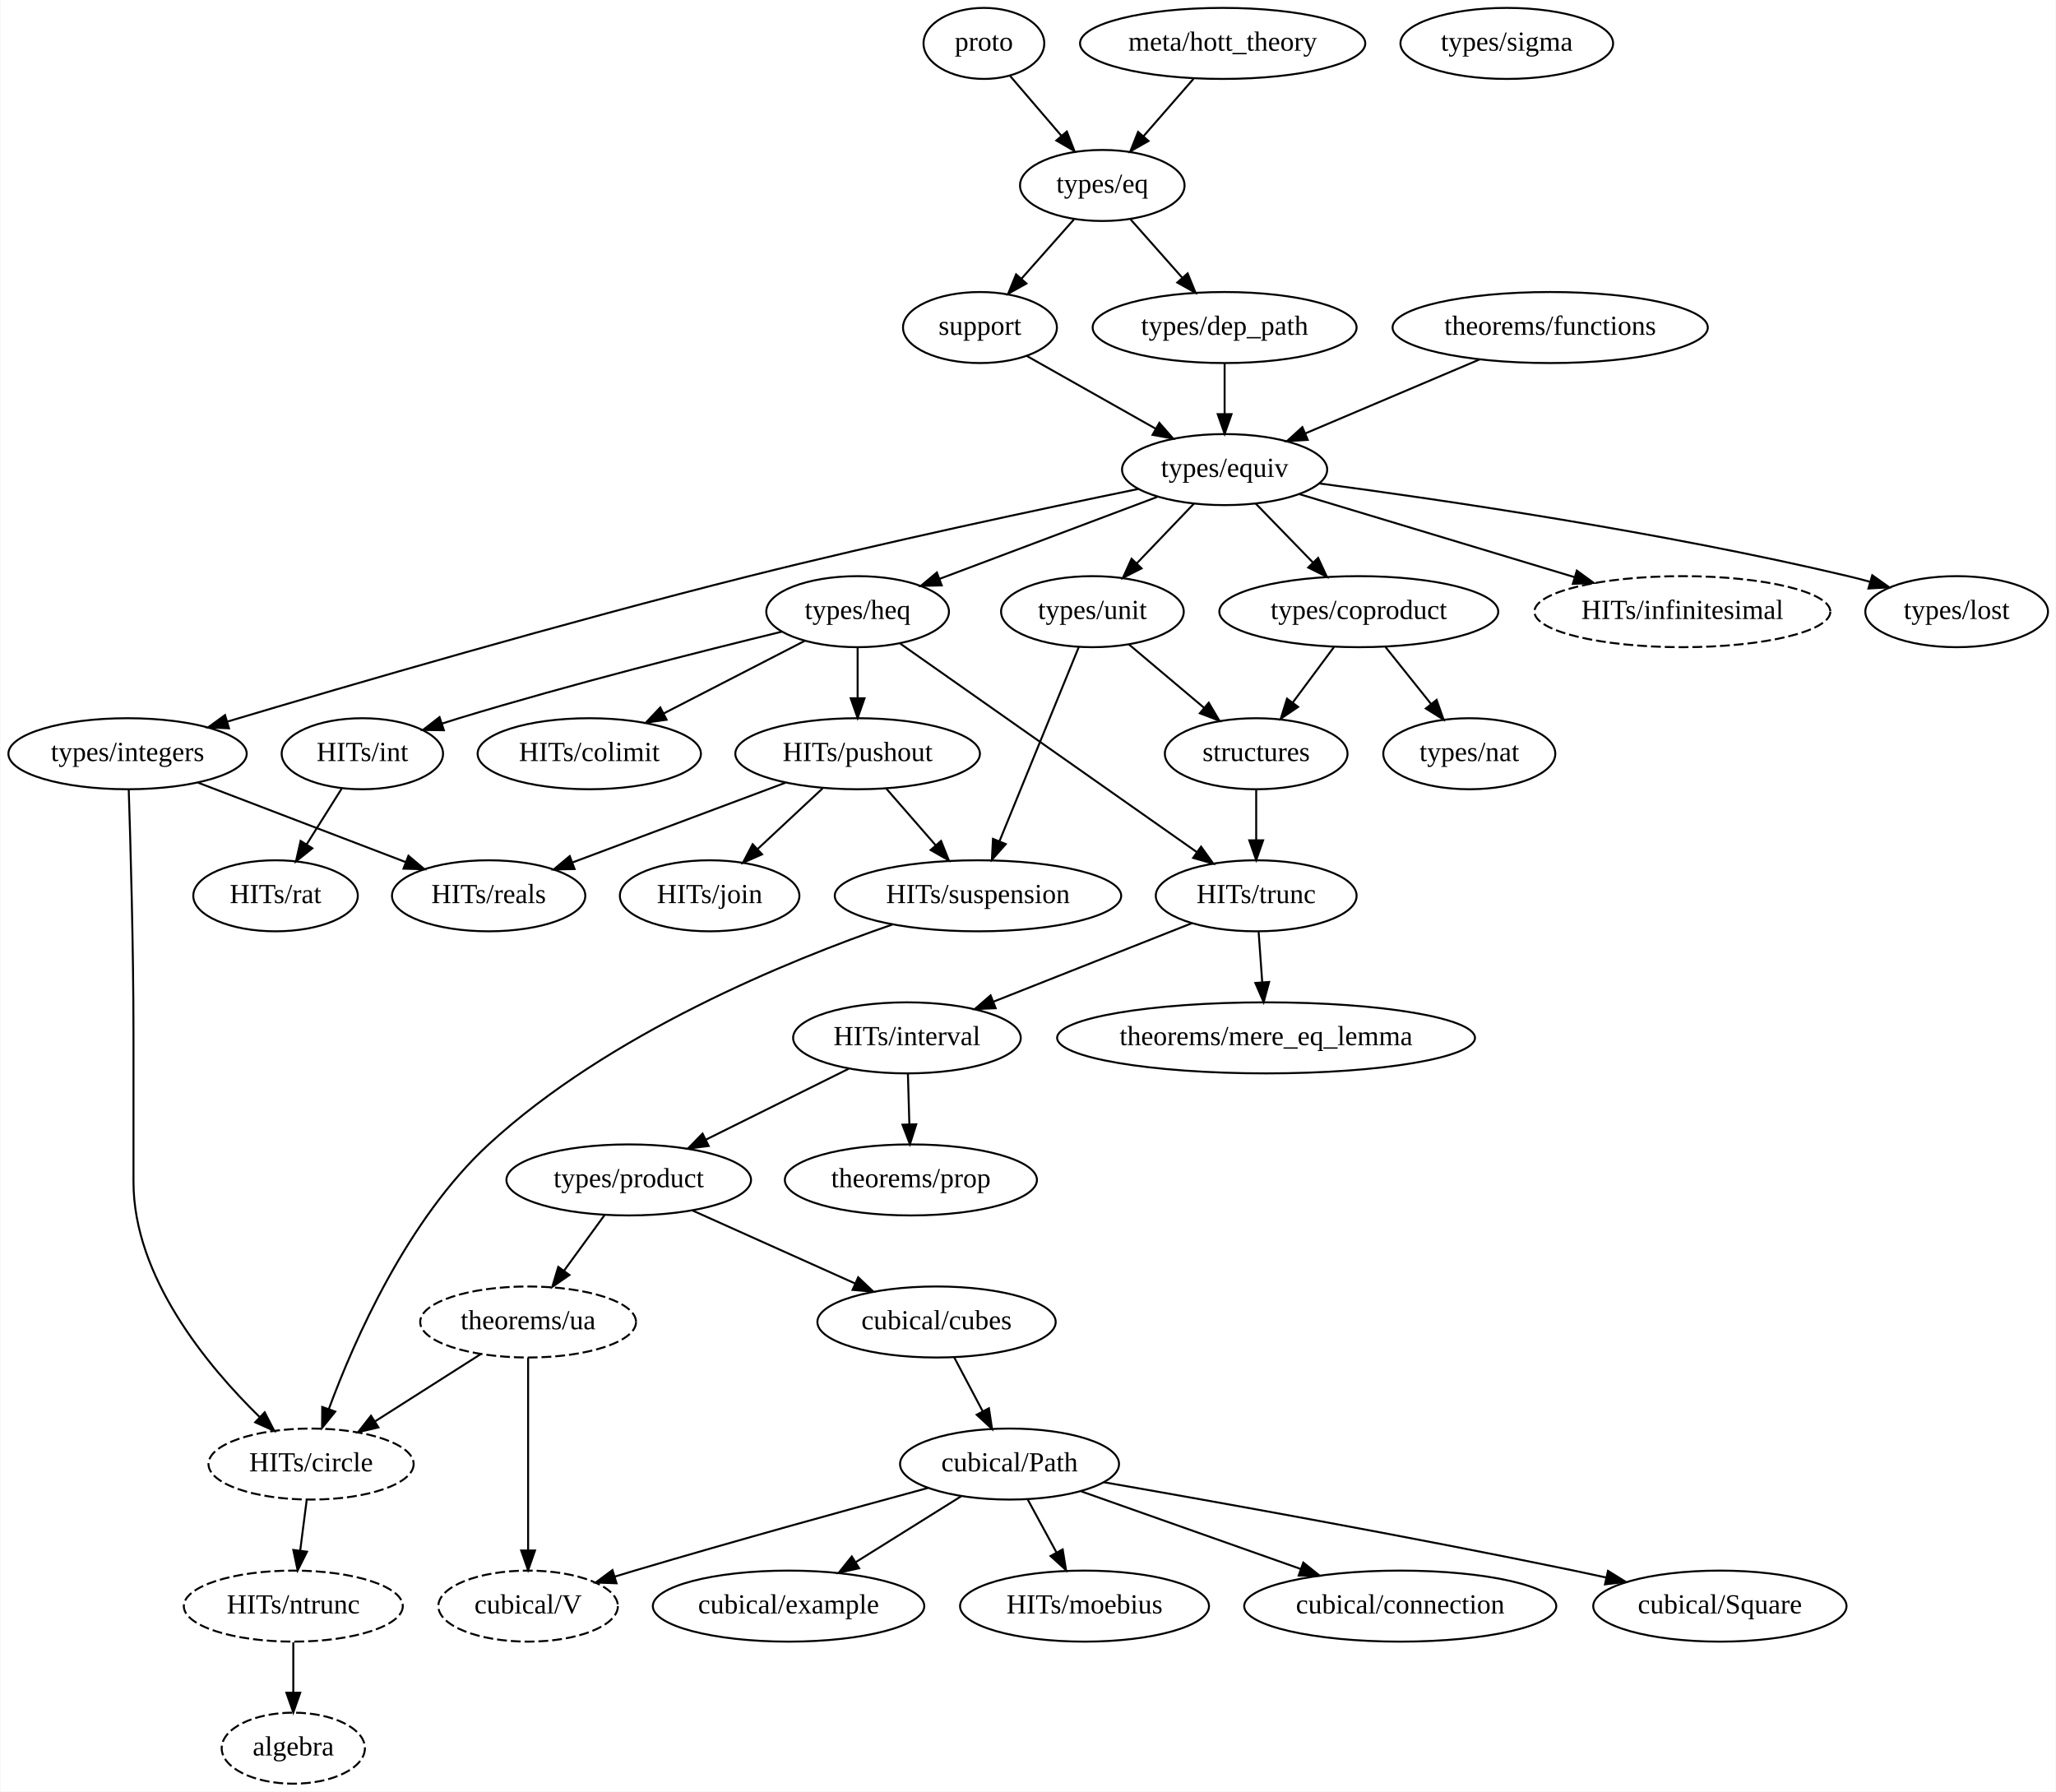
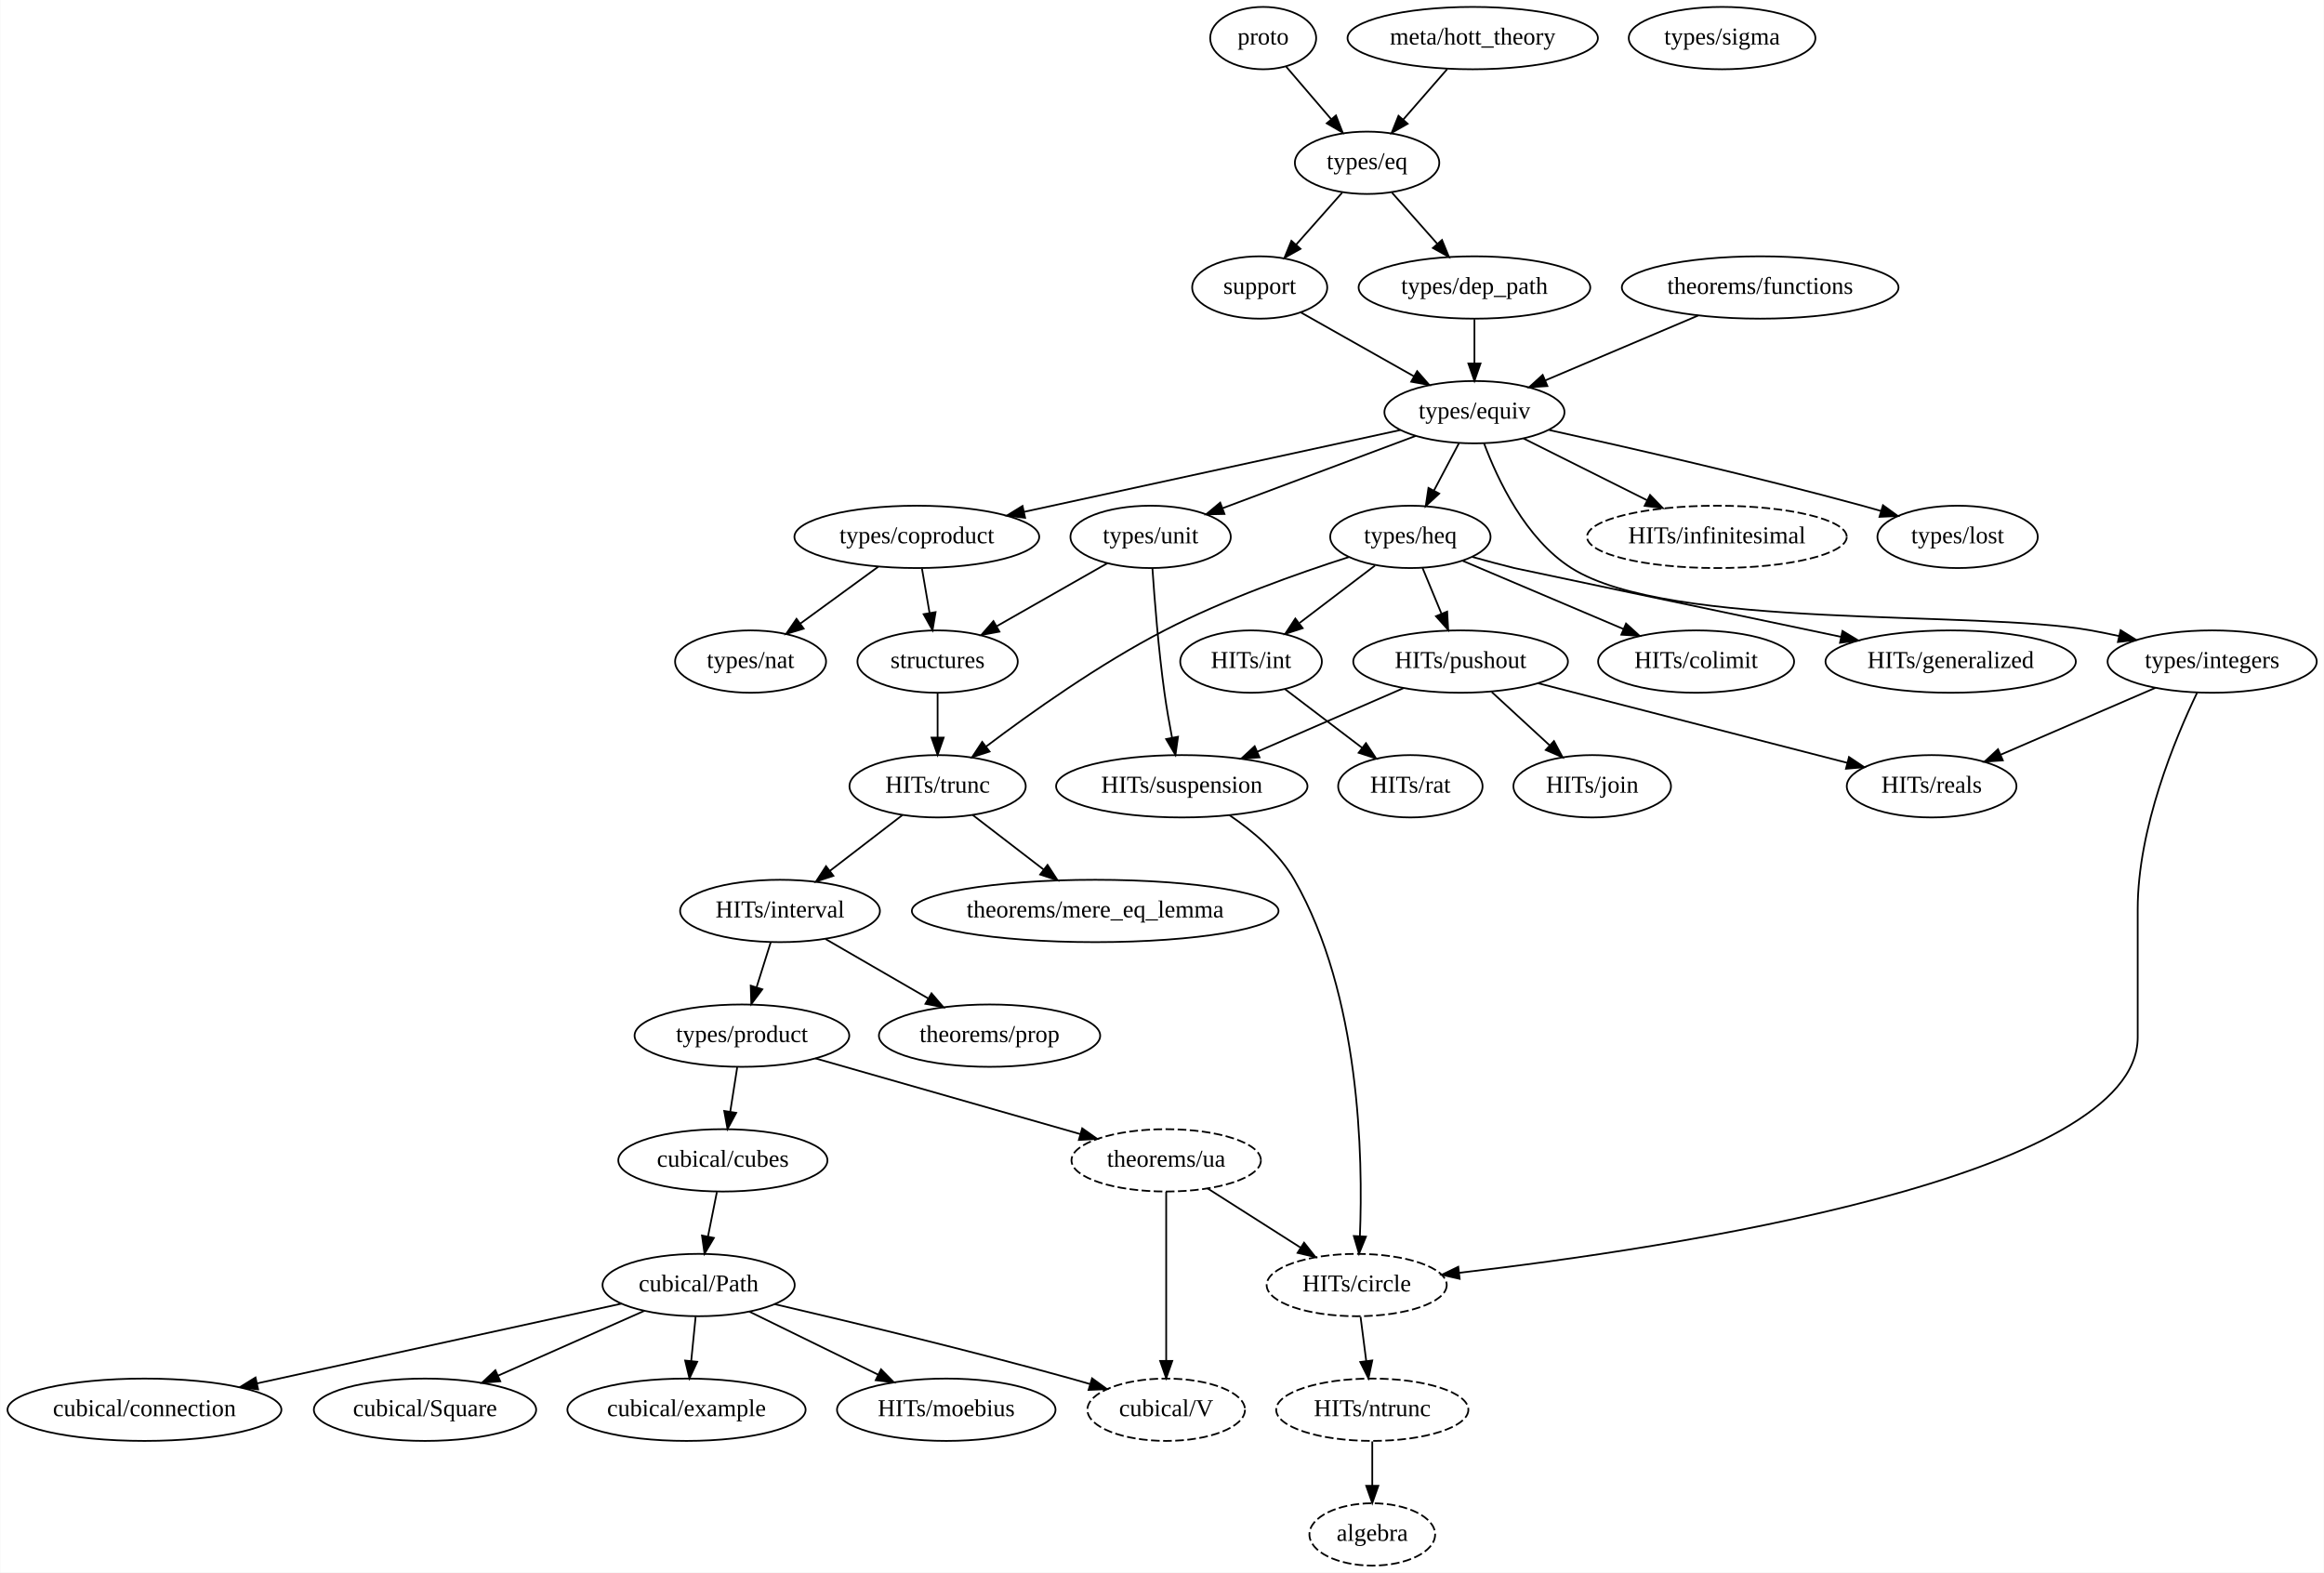
- <svg xmlns="http://www.w3.org/2000/svg" width="1042pt" height="908pt" viewBox="0.00 0.00 1041.59 908.00">
+ <svg xmlns="http://www.w3.org/2000/svg" width="1342pt" height="908pt" viewBox="0.00 0.00 1341.74 908.00">
  <g id="graph0" class="graph" transform="scale(1 1) rotate(0) translate(4 904)">
-     <polygon fill="white" stroke="none" points="-4,4 -4,-904 1037.59,-904 1037.59,4 -4,4" />
+     <polygon fill="white" stroke="none" points="-4,4 -4,-904 1337.74,-904 1337.74,4 -4,4" />
    <g id="node1" class="node">
-       <ellipse fill="none" stroke="black" cx="494.445" cy="-882" rx="30.595" ry="18" />
-       <text text-anchor="middle" x="494.445" y="-878.3" font-family="Times New Roman,serif" font-size="14.00">proto</text>
+       <ellipse fill="none" stroke="black" cx="725.293" cy="-882" rx="30.595" ry="18" />
+       <text text-anchor="middle" x="725.293" y="-878.3" font-family="Times New Roman,serif" font-size="14.00">proto</text>
    </g>
    <g id="node2" class="node">
-       <ellipse fill="none" stroke="black" cx="554.445" cy="-810" rx="41.693" ry="18" />
-       <text text-anchor="middle" x="554.445" y="-806.3" font-family="Times New Roman,serif" font-size="14.00">types/eq</text>
+       <ellipse fill="none" stroke="black" cx="785.293" cy="-810" rx="41.693" ry="18" />
+       <text text-anchor="middle" x="785.293" y="-806.3" font-family="Times New Roman,serif" font-size="14.00">types/eq</text>
    </g>
    <g id="edge1" class="edge">
-       <path fill="none" stroke="black" d="M507.761,-865.465C515.388,-856.566 525.126,-845.205 533.732,-835.164" />
-       <polygon fill="black" stroke="black" points="536.479,-837.338 540.33,-827.467 531.165,-832.782 536.479,-837.338" />
+       <path fill="none" stroke="black" d="M738.609,-865.465C746.237,-856.566 755.974,-845.205 764.581,-835.164" />
+       <polygon fill="black" stroke="black" points="767.328,-837.338 771.178,-827.467 762.013,-832.782 767.328,-837.338" />
+     </g>
+     <g id="node16" class="node">
+       <ellipse fill="none" stroke="black" cx="847.293" cy="-738" rx="66.888" ry="18" />
+       <text text-anchor="middle" x="847.293" y="-734.3" font-family="Times New Roman,serif" font-size="14.00">types/dep_path</text>
+     </g>
+     <g id="edge11" class="edge">
+       <path fill="none" stroke="black" d="M799.673,-792.765C807.463,-783.969 817.242,-772.928 825.908,-763.144" />
+       <polygon fill="black" stroke="black" points="828.55,-765.44 832.561,-755.633 823.31,-760.799 828.55,-765.44" />
+     </g>
+     <g id="node24" class="node">
+       <ellipse fill="none" stroke="black" cx="723.293" cy="-738" rx="38.993" ry="18" />
+       <text text-anchor="middle" x="723.293" y="-734.3" font-family="Times New Roman,serif" font-size="14.00">support</text>
+     </g>
+     <g id="edge38" class="edge">
+       <path fill="none" stroke="black" d="M770.913,-792.765C763.01,-783.841 753.06,-772.608 744.302,-762.719" />
+       <polygon fill="black" stroke="black" points="746.845,-760.313 737.595,-755.147 741.605,-764.954 746.845,-760.313" />
+     </g>
+     <g id="node3" class="node">
+       <ellipse fill="none" stroke="black" cx="846.293" cy="-882" rx="72.287" ry="18" />
+       <text text-anchor="middle" x="846.293" y="-878.3" font-family="Times New Roman,serif" font-size="14.00">meta/hott_theory</text>
+     </g>
+     <g id="edge2" class="edge">
+       <path fill="none" stroke="black" d="M831.527,-864.055C823.924,-855.33 814.524,-844.544 806.191,-834.981" />
+       <polygon fill="black" stroke="black" points="808.712,-832.547 799.503,-827.307 803.434,-837.146 808.712,-832.547" />
+     </g>
+     <g id="node4" class="node">
+       <ellipse fill="none" stroke="black" stroke-dasharray="5,2" cx="788.293" cy="-18" rx="36.294" ry="18" />
+       <text text-anchor="middle" x="788.293" y="-14.3" font-family="Times New Roman,serif" font-size="14.00">algebra</text>
+     </g>
+     <g id="node5" class="node">
+       <ellipse fill="none" stroke="black" stroke-dasharray="5,2" cx="788.293" cy="-90" rx="55.491" ry="18" />
+       <text text-anchor="middle" x="788.293" y="-86.3" font-family="Times New Roman,serif" font-size="14.00">HITs/ntrunc</text>
+     </g>
+     <g id="edge3" class="edge">
+       <path fill="none" stroke="black" d="M788.293,-71.697C788.293,-63.983 788.293,-54.712 788.293,-46.112" />
+       <polygon fill="black" stroke="black" points="791.793,-46.104 788.293,-36.104 784.793,-46.104 791.793,-46.104" />
+     </g>
+     <g id="node6" class="node">
+       <ellipse fill="none" stroke="black" stroke-dasharray="5,2" cx="779.293" cy="-162" rx="51.991" ry="18" />
+       <text text-anchor="middle" x="779.293" y="-158.3" font-family="Times New Roman,serif" font-size="14.00">HITs/circle</text>
+     </g>
+     <g id="edge29" class="edge">
+       <path fill="none" stroke="black" d="M781.518,-143.697C782.509,-135.983 783.701,-126.712 784.807,-118.112" />
+       <polygon fill="black" stroke="black" points="788.29,-118.469 786.094,-108.104 781.347,-117.576 788.29,-118.469" />
+     </g>
+     <g id="node7" class="node">
+       <ellipse fill="none" stroke="black" cx="1273.29" cy="-522" rx="60.389" ry="18" />
+       <text text-anchor="middle" x="1273.29" y="-518.3" font-family="Times New Roman,serif" font-size="14.00">types/integers</text>
+     </g>
+     <g id="edge4" class="edge">
+       <path fill="none" stroke="black" d="M1264.59,-504.016C1252.03,-477.874 1230.29,-425.88 1230.29,-379 1230.29,-379 1230.29,-379 1230.29,-305 1230.29,-223.759 960.678,-183.257 838.373,-169.063" />
+       <polygon fill="black" stroke="black" points="838.749,-165.584 828.416,-167.928 837.956,-172.539 838.749,-165.584" />
+     </g>
+     <g id="node35" class="node">
+       <ellipse fill="none" stroke="black" cx="1111.29" cy="-450" rx="48.993" ry="18" />
+       <text text-anchor="middle" x="1111.29" y="-446.3" font-family="Times New Roman,serif" font-size="14.00">HITs/reals</text>
+     </g>
+     <g id="edge35" class="edge">
+       <path fill="none" stroke="black" d="M1240.51,-506.834C1214.71,-495.685 1178.64,-480.1 1151.16,-468.228" />
+       <polygon fill="black" stroke="black" points="1152.4,-464.951 1141.84,-464.197 1149.63,-471.377 1152.4,-464.951" />
+     </g>
+     <g id="node8" class="node">
+       <ellipse fill="none" stroke="black" cx="678.293" cy="-450" rx="72.588" ry="18" />
+       <text text-anchor="middle" x="678.293" y="-446.3" font-family="Times New Roman,serif" font-size="14.00">HITs/suspension</text>
+     </g>
+     <g id="edge5" class="edge">
+       <path fill="none" stroke="black" d="M705.821,-433.309C719.29,-424.175 734.466,-411.416 743.293,-396 781.328,-329.574 783.004,-235.86 781.146,-190.174" />
+       <polygon fill="black" stroke="black" points="784.64,-189.964 780.647,-180.15 777.648,-190.312 784.64,-189.964" />
+     </g>
+     <g id="node9" class="node">
+       <ellipse fill="none" stroke="black" stroke-dasharray="5,2" cx="669.293" cy="-234" rx="54.691" ry="18" />
+       <text text-anchor="middle" x="669.293" y="-230.3" font-family="Times New Roman,serif" font-size="14.00">theorems/ua</text>
+     </g>
+     <g id="edge6" class="edge">
+       <path fill="none" stroke="black" d="M693.161,-217.811C708.873,-207.813 729.639,-194.598 746.844,-183.649" />
+       <polygon fill="black" stroke="black" points="748.914,-186.481 755.471,-178.159 745.155,-180.575 748.914,-186.481" />
+     </g>
+     <g id="node23" class="node">
+       <ellipse fill="none" stroke="black" stroke-dasharray="5,2" cx="669.293" cy="-90" rx="45.492" ry="18" />
+       <text text-anchor="middle" x="669.293" y="-86.3" font-family="Times New Roman,serif" font-size="14.00">cubical/V</text>
+     </g>
+     <g id="edge17" class="edge">
+       <path fill="none" stroke="black" d="M669.293,-215.871C669.293,-191.67 669.293,-147.211 669.293,-118.393" />
+       <polygon fill="black" stroke="black" points="672.793,-118.189 669.293,-108.189 665.793,-118.189 672.793,-118.189" />
+     </g>
+     <g id="node10" class="node">
+       <ellipse fill="none" stroke="black" cx="810.293" cy="-594" rx="46.292" ry="18" />
+       <text text-anchor="middle" x="810.293" y="-590.3" font-family="Times New Roman,serif" font-size="14.00">types/heq</text>
+     </g>
+     <g id="node11" class="node">
+       <ellipse fill="none" stroke="black" cx="975.293" cy="-522" rx="56.59" ry="18" />
+       <text text-anchor="middle" x="975.293" y="-518.3" font-family="Times New Roman,serif" font-size="14.00">HITs/colimit</text>
+     </g>
+     <g id="edge7" class="edge">
+       <path fill="none" stroke="black" d="M840.557,-580.161C866.552,-569.133 904.302,-553.117 933.235,-540.843" />
+       <polygon fill="black" stroke="black" points="934.84,-543.964 942.679,-536.836 932.106,-537.52 934.84,-543.964" />
+     </g>
+     <g id="node12" class="node">
+       <ellipse fill="none" stroke="black" cx="1122.29" cy="-522" rx="72.287" ry="18" />
+       <text text-anchor="middle" x="1122.29" y="-518.3" font-family="Times New Roman,serif" font-size="14.00">HITs/generalized</text>
+     </g>
+     <g id="edge8" class="edge">
+       <path fill="none" stroke="black" d="M846.037,-582.437C853.995,-580.207 862.409,-577.944 870.293,-576 872.618,-575.427 984.842,-551.853 1058.73,-536.341" />
+       <polygon fill="black" stroke="black" points="1059.82,-539.689 1068.88,-534.209 1058.38,-532.838 1059.82,-539.689" />
+     </g>
+     <g id="node26" class="node">
+       <ellipse fill="none" stroke="black" cx="718.293" cy="-522" rx="40.893" ry="18" />
+       <text text-anchor="middle" x="718.293" y="-518.3" font-family="Times New Roman,serif" font-size="14.00">HITs/int</text>
+     </g>
+     <g id="edge24" class="edge">
+       <path fill="none" stroke="black" d="M789.875,-577.465C777.074,-567.725 760.398,-555.036 746.362,-544.357" />
+       <polygon fill="black" stroke="black" points="748.1,-541.281 738.022,-538.011 743.861,-546.852 748.1,-541.281" />
+     </g>
+     <g id="node27" class="node">
+       <ellipse fill="none" stroke="black" cx="537.293" cy="-450" rx="50.892" ry="18" />
+       <text text-anchor="middle" x="537.293" y="-446.3" font-family="Times New Roman,serif" font-size="14.00">HITs/trunc</text>
+     </g>
+     <g id="edge42" class="edge">
+       <path fill="none" stroke="black" d="M774.864,-582.397C745.514,-573.002 703.124,-558.001 668.293,-540 630.766,-520.606 591.101,-492.436 565.379,-473.009" />
+       <polygon fill="black" stroke="black" points="567.288,-470.062 557.214,-466.781 563.043,-475.628 567.288,-470.062" />
+     </g>
+     <g id="node29" class="node">
+       <ellipse fill="none" stroke="black" cx="839.293" cy="-522" rx="61.99" ry="18" />
+       <text text-anchor="middle" x="839.293" y="-518.3" font-family="Times New Roman,serif" font-size="14.00">HITs/pushout</text>
+     </g>
+     <g id="edge32" class="edge">
+       <path fill="none" stroke="black" d="M817.313,-576.055C820.577,-568.176 824.538,-558.617 828.193,-549.794" />
+       <polygon fill="black" stroke="black" points="831.542,-550.853 832.136,-540.275 825.075,-548.174 831.542,-550.853" />
+     </g>
+     <g id="node13" class="node">
+       <ellipse fill="none" stroke="black" stroke-dasharray="5,2" cx="987.293" cy="-594" rx="74.987" ry="18" />
+       <text text-anchor="middle" x="987.293" y="-590.3" font-family="Times New Roman,serif" font-size="14.00">HITs/infinitesimal</text>
+     </g>
+     <g id="node14" class="node">
+       <ellipse fill="none" stroke="black" cx="847.293" cy="-666" rx="51.991" ry="18" />
+       <text text-anchor="middle" x="847.293" y="-662.3" font-family="Times New Roman,serif" font-size="14.00">types/equiv</text>
+     </g>
+     <g id="edge20" class="edge">
+       <path fill="none" stroke="black" d="M852.854,-647.966C860.602,-627.197 876.761,-592.793 903.293,-576 960.028,-540.089 1137.22,-551.944 1203.29,-540 1208.6,-539.041 1214.11,-537.922 1219.59,-536.725" />
+       <polygon fill="black" stroke="black" points="1220.42,-540.126 1229.4,-534.504 1218.87,-533.299 1220.42,-540.126" />
+     </g>
+     <g id="edge19" class="edge">
+       <path fill="none" stroke="black" d="M838.336,-648.055C834.019,-639.887 828.746,-629.912 823.943,-620.824" />
+       <polygon fill="black" stroke="black" points="826.935,-618.994 819.167,-611.789 820.746,-622.266 826.935,-618.994" />
+     </g>
+     <g id="edge9" class="edge">
+       <path fill="none" stroke="black" d="M875.624,-650.834C896.129,-640.582 924.135,-626.579 946.97,-615.161" />
+       <polygon fill="black" stroke="black" points="948.702,-618.209 956.081,-610.606 945.572,-611.948 948.702,-618.209" />
    </g>
    <g id="node15" class="node">
-       <ellipse fill="none" stroke="black" cx="616.445" cy="-738" rx="66.888" ry="18" />
-       <text text-anchor="middle" x="616.445" y="-734.3" font-family="Times New Roman,serif" font-size="14.00">types/dep_path</text>
+       <ellipse fill="none" stroke="black" cx="525.293" cy="-594" rx="70.688" ry="18" />
+       <text text-anchor="middle" x="525.293" y="-590.3" font-family="Times New Roman,serif" font-size="14.00">types/coproduct</text>
    </g>
    <g id="edge10" class="edge">
-       <path fill="none" stroke="black" d="M568.825,-792.765C576.615,-783.969 586.394,-772.928 595.06,-763.144" />
-       <polygon fill="black" stroke="black" points="597.702,-765.44 601.712,-755.633 592.462,-760.799 597.702,-765.44" />
-     </g>
-     <g id="node23" class="node">
-       <ellipse fill="none" stroke="black" cx="492.445" cy="-738" rx="38.993" ry="18" />
-       <text text-anchor="middle" x="492.445" y="-734.3" font-family="Times New Roman,serif" font-size="14.00">support</text>
+       <path fill="none" stroke="black" d="M804.534,-655.705C748.835,-643.596 651.057,-622.34 587.239,-608.467" />
+       <polygon fill="black" stroke="black" points="587.816,-605.01 577.3,-606.306 586.329,-611.85 587.816,-605.01" />
+     </g>
+     <g id="node36" class="node">
+       <ellipse fill="none" stroke="black" cx="660.293" cy="-594" rx="46.292" ry="18" />
+       <text text-anchor="middle" x="660.293" y="-590.3" font-family="Times New Roman,serif" font-size="14.00">types/unit</text>
+     </g>
+     <g id="edge44" class="edge">
+       <path fill="none" stroke="black" d="M813.429,-652.324C782.104,-640.598 735.452,-623.135 701.877,-610.566" />
+       <polygon fill="black" stroke="black" points="702.936,-607.226 692.344,-606.998 700.482,-613.781 702.936,-607.226" />
+     </g>
+     <g id="node39" class="node">
+       <ellipse fill="none" stroke="black" cx="1126.29" cy="-594" rx="46.292" ry="18" />
+       <text text-anchor="middle" x="1126.29" y="-590.3" font-family="Times New Roman,serif" font-size="14.00">types/lost</text>
+     </g>
+     <g id="edge46" class="edge">
+       <path fill="none" stroke="black" d="M890.453,-655.695C935.722,-645.724 1008.83,-629.022 1071.29,-612 1074.83,-611.037 1078.48,-610.001 1082.14,-608.933" />
+       <polygon fill="black" stroke="black" points="1083.19,-612.27 1091.78,-606.058 1081.19,-605.562 1083.19,-612.27" />
+     </g>
+     <g id="node37" class="node">
+       <ellipse fill="none" stroke="black" cx="537.293" cy="-522" rx="46.292" ry="18" />
+       <text text-anchor="middle" x="537.293" y="-518.3" font-family="Times New Roman,serif" font-size="14.00">structures</text>
    </g>
    <g id="edge37" class="edge">
-       <path fill="none" stroke="black" d="M540.065,-792.765C532.161,-783.841 522.212,-772.608 513.453,-762.719" />
-       <polygon fill="black" stroke="black" points="515.997,-760.313 506.747,-755.147 510.757,-764.954 515.997,-760.313" />
-     </g>
-     <g id="node3" class="node">
-       <ellipse fill="none" stroke="black" cx="615.445" cy="-882" rx="72.287" ry="18" />
-       <text text-anchor="middle" x="615.445" y="-878.3" font-family="Times New Roman,serif" font-size="14.00">meta/hott_theory</text>
-     </g>
-     <g id="edge2" class="edge">
-       <path fill="none" stroke="black" d="M600.678,-864.055C593.075,-855.33 583.676,-844.544 575.342,-834.981" />
-       <polygon fill="black" stroke="black" points="577.864,-832.547 568.655,-827.307 572.586,-837.146 577.864,-832.547" />
-     </g>
-     <g id="node4" class="node">
-       <ellipse fill="none" stroke="black" stroke-dasharray="5,2" cx="144.445" cy="-18" rx="36.294" ry="18" />
-       <text text-anchor="middle" x="144.445" y="-14.3" font-family="Times New Roman,serif" font-size="14.00">algebra</text>
-     </g>
-     <g id="node5" class="node">
-       <ellipse fill="none" stroke="black" stroke-dasharray="5,2" cx="144.445" cy="-90" rx="55.491" ry="18" />
-       <text text-anchor="middle" x="144.445" y="-86.3" font-family="Times New Roman,serif" font-size="14.00">HITs/ntrunc</text>
-     </g>
-     <g id="edge3" class="edge">
-       <path fill="none" stroke="black" d="M144.445,-71.697C144.445,-63.983 144.445,-54.712 144.445,-46.112" />
-       <polygon fill="black" stroke="black" points="147.945,-46.104 144.445,-36.104 140.945,-46.104 147.945,-46.104" />
-     </g>
-     <g id="node6" class="node">
-       <ellipse fill="none" stroke="black" stroke-dasharray="5,2" cx="153.445" cy="-162" rx="51.991" ry="18" />
-       <text text-anchor="middle" x="153.445" y="-158.3" font-family="Times New Roman,serif" font-size="14.00">HITs/circle</text>
+       <path fill="none" stroke="black" d="M528.259,-575.697C529.582,-567.983 531.171,-558.712 532.645,-550.112" />
+       <polygon fill="black" stroke="black" points="536.121,-550.552 534.361,-540.104 529.221,-549.369 536.121,-550.552" />
+     </g>
+     <g id="node38" class="node">
+       <ellipse fill="none" stroke="black" cx="429.293" cy="-522" rx="43.592" ry="18" />
+       <text text-anchor="middle" x="429.293" y="-518.3" font-family="Times New Roman,serif" font-size="14.00">types/nat</text>
+     </g>
+     <g id="edge45" class="edge">
+       <path fill="none" stroke="black" d="M503.027,-576.765C489.6,-566.974 472.358,-554.401 457.923,-543.876" />
+       <polygon fill="black" stroke="black" points="459.941,-541.016 449.799,-537.952 455.817,-546.672 459.941,-541.016" />
+     </g>
+     <g id="edge21" class="edge">
+       <path fill="none" stroke="black" d="M847.293,-719.697C847.293,-711.983 847.293,-702.712 847.293,-694.112" />
+       <polygon fill="black" stroke="black" points="850.793,-694.104 847.293,-684.104 843.793,-694.104 850.793,-694.104" />
+     </g>
+     <g id="node17" class="node">
+       <ellipse fill="none" stroke="black" cx="399.293" cy="-162" rx="55.491" ry="18" />
+       <text text-anchor="middle" x="399.293" y="-158.3" font-family="Times New Roman,serif" font-size="14.00">cubical/Path</text>
+     </g>
+     <g id="node18" class="node">
+       <ellipse fill="none" stroke="black" cx="79.293" cy="-90" rx="79.087" ry="18" />
+       <text text-anchor="middle" x="79.293" y="-86.3" font-family="Times New Roman,serif" font-size="14.00">cubical/connection</text>
+     </g>
+     <g id="edge12" class="edge">
+       <path fill="none" stroke="black" d="M354.798,-151.267C300.108,-139.303 206.864,-118.906 144.186,-105.195" />
+       <polygon fill="black" stroke="black" points="144.917,-101.772 134.4,-103.055 143.421,-108.611 144.917,-101.772" />
+     </g>
+     <g id="node21" class="node">
+       <ellipse fill="none" stroke="black" cx="241.293" cy="-90" rx="64.189" ry="18" />
+       <text text-anchor="middle" x="241.293" y="-86.3" font-family="Times New Roman,serif" font-size="14.00">cubical/Square</text>
+     </g>
+     <g id="edge15" class="edge">
+       <path fill="none" stroke="black" d="M367.699,-147.003C343.557,-136.307 310.042,-121.459 283.588,-109.738" />
+       <polygon fill="black" stroke="black" points="284.752,-106.426 274.192,-105.575 281.917,-112.826 284.752,-106.426" />
+     </g>
+     <g id="node22" class="node">
+       <ellipse fill="none" stroke="black" cx="392.293" cy="-90" rx="68.788" ry="18" />
+       <text text-anchor="middle" x="392.293" y="-86.3" font-family="Times New Roman,serif" font-size="14.00">cubical/example</text>
+     </g>
+     <g id="edge16" class="edge">
+       <path fill="none" stroke="black" d="M397.563,-143.697C396.791,-135.983 395.864,-126.712 395.004,-118.112" />
+       <polygon fill="black" stroke="black" points="398.481,-117.706 394.003,-108.104 391.516,-118.403 398.481,-117.706" />
+     </g>
+     <g id="edge18" class="edge">
+       <path fill="none" stroke="black" d="M443.135,-150.98C486.721,-140.833 555.394,-124.347 614.293,-108 617.874,-107.006 621.576,-105.942 625.287,-104.85" />
+       <polygon fill="black" stroke="black" points="626.484,-108.145 635.057,-101.919 624.473,-101.44 626.484,-108.145" />
+     </g>
+     <g id="node31" class="node">
+       <ellipse fill="none" stroke="black" cx="542.293" cy="-90" rx="63.089" ry="18" />
+       <text text-anchor="middle" x="542.293" y="-86.3" font-family="Times New Roman,serif" font-size="14.00">HITs/moebius</text>
+     </g>
+     <g id="edge27" class="edge">
+       <path fill="none" stroke="black" d="M428.576,-146.666C450.073,-136.143 479.501,-121.737 503.035,-110.217" />
+       <polygon fill="black" stroke="black" points="504.62,-113.338 512.063,-105.798 501.543,-107.051 504.62,-113.338" />
+     </g>
+     <g id="node19" class="node">
+       <ellipse fill="none" stroke="black" cx="424.293" cy="-306" rx="61.99" ry="18" />
+       <text text-anchor="middle" x="424.293" y="-302.3" font-family="Times New Roman,serif" font-size="14.00">types/product</text>
+     </g>
+     <g id="edge43" class="edge">
+       <path fill="none" stroke="black" d="M466.689,-292.887C509.216,-280.736 574.68,-262.032 619.618,-249.193" />
+       <polygon fill="black" stroke="black" points="620.789,-252.498 629.443,-246.386 618.866,-245.768 620.789,-252.498" />
+     </g>
+     <g id="node20" class="node">
+       <ellipse fill="none" stroke="black" cx="413.293" cy="-234" rx="60.389" ry="18" />
+       <text text-anchor="middle" x="413.293" y="-230.3" font-family="Times New Roman,serif" font-size="14.00">cubical/cubes</text>
+     </g>
+     <g id="edge13" class="edge">
+       <path fill="none" stroke="black" d="M421.574,-287.697C420.362,-279.983 418.905,-270.712 417.553,-262.112" />
+       <polygon fill="black" stroke="black" points="420.991,-261.44 415.981,-252.104 414.076,-262.526 420.991,-261.44" />
+     </g>
+     <g id="edge14" class="edge">
+       <path fill="none" stroke="black" d="M409.832,-215.697C408.29,-207.983 406.435,-198.712 404.715,-190.112" />
+       <polygon fill="black" stroke="black" points="408.107,-189.224 402.714,-180.104 401.243,-190.597 408.107,-189.224" />
+     </g>
+     <g id="edge22" class="edge">
+       <path fill="none" stroke="black" d="M746.908,-723.669C765.394,-713.233 791.385,-698.561 812.288,-686.761" />
+       <polygon fill="black" stroke="black" points="814.206,-689.698 821.193,-681.734 810.765,-683.602 814.206,-689.698" />
+     </g>
+     <g id="node25" class="node">
+       <ellipse fill="none" stroke="black" cx="1012.29" cy="-738" rx="79.886" ry="18" />
+       <text text-anchor="middle" x="1012.29" y="-734.3" font-family="Times New Roman,serif" font-size="14.00">theorems/functions</text>
+     </g>
+     <g id="edge23" class="edge">
+       <path fill="none" stroke="black" d="M976.49,-721.811C950.462,-710.769 915.186,-695.803 888.071,-684.3" />
+       <polygon fill="black" stroke="black" points="889.422,-681.071 878.849,-680.387 886.688,-687.515 889.422,-681.071" />
+     </g>
+     <g id="node34" class="node">
+       <ellipse fill="none" stroke="black" cx="810.293" cy="-450" rx="41.693" ry="18" />
+       <text text-anchor="middle" x="810.293" y="-446.3" font-family="Times New Roman,serif" font-size="14.00">HITs/rat</text>
+     </g>
+     <g id="edge33" class="edge">
+       <path fill="none" stroke="black" d="M737.804,-506.155C750.767,-496.292 767.987,-483.189 782.391,-472.23" />
+       <polygon fill="black" stroke="black" points="784.654,-474.906 790.493,-466.065 780.415,-469.335 784.654,-474.906" />
+     </g>
+     <g id="node28" class="node">
+       <ellipse fill="none" stroke="black" cx="446.293" cy="-378" rx="57.69" ry="18" />
+       <text text-anchor="middle" x="446.293" y="-374.3" font-family="Times New Roman,serif" font-size="14.00">HITs/interval</text>
+     </g>
+     <g id="edge25" class="edge">
+       <path fill="none" stroke="black" d="M517.097,-433.465C504.782,-423.992 488.841,-411.729 475.204,-401.239" />
+       <polygon fill="black" stroke="black" points="477.124,-398.3 467.063,-394.977 472.856,-403.848 477.124,-398.3" />
+     </g>
+     <g id="node32" class="node">
+       <ellipse fill="none" stroke="black" cx="628.293" cy="-378" rx="105.881" ry="18" />
+       <text text-anchor="middle" x="628.293" y="-374.3" font-family="Times New Roman,serif" font-size="14.00">theorems/mere_eq_lemma</text>
    </g>
    <g id="edge28" class="edge">
-       <path fill="none" stroke="black" d="M151.22,-143.697C150.228,-135.983 149.036,-126.712 147.931,-118.112" />
-       <polygon fill="black" stroke="black" points="151.39,-117.576 146.644,-108.104 144.448,-118.469 151.39,-117.576" />
-     </g>
-     <g id="node7" class="node">
-       <ellipse fill="none" stroke="black" cx="60.445" cy="-522" rx="60.389" ry="18" />
-       <text text-anchor="middle" x="60.445" y="-518.3" font-family="Times New Roman,serif" font-size="14.00">types/integers</text>
-     </g>
-     <g id="edge4" class="edge">
-       <path fill="none" stroke="black" d="M61.037,-503.953C61.912,-477.297 63.445,-424.125 63.445,-379 63.445,-379 63.445,-379 63.445,-305 63.445,-256.917 100.714,-211.915 127.286,-185.94" />
-       <polygon fill="black" stroke="black" points="129.948,-188.24 134.797,-178.819 125.132,-183.16 129.948,-188.24" />
-     </g>
-     <g id="node34" class="node">
-       <ellipse fill="none" stroke="black" cx="243.445" cy="-450" rx="48.993" ry="18" />
-       <text text-anchor="middle" x="243.445" y="-446.3" font-family="Times New Roman,serif" font-size="14.00">HITs/reals</text>
+       <path fill="none" stroke="black" d="M557.489,-433.465C569.544,-424.192 585.073,-412.246 598.515,-401.906" />
+       <polygon fill="black" stroke="black" points="600.773,-404.585 606.565,-395.714 596.505,-399.037 600.773,-404.585" />
+     </g>
+     <g id="edge30" class="edge">
+       <path fill="none" stroke="black" d="M440.967,-360.055C438.518,-352.261 435.551,-342.822 432.803,-334.079" />
+       <polygon fill="black" stroke="black" points="436.06,-332.766 429.722,-324.275 429.382,-334.865 436.06,-332.766" />
+     </g>
+     <g id="node33" class="node">
+       <ellipse fill="none" stroke="black" cx="567.293" cy="-306" rx="63.889" ry="18" />
+       <text text-anchor="middle" x="567.293" y="-302.3" font-family="Times New Roman,serif" font-size="14.00">theorems/prop</text>
+     </g>
+     <g id="edge31" class="edge">
+       <path fill="none" stroke="black" d="M472.548,-361.811C489.949,-351.744 512.986,-338.418 531.986,-327.426" />
+       <polygon fill="black" stroke="black" points="533.768,-330.438 540.671,-322.401 530.263,-324.379 533.768,-330.438" />
+     </g>
+     <g id="edge39" class="edge">
+       <path fill="none" stroke="black" d="M806.324,-506.666C781.989,-496.085 748.626,-481.58 722.058,-470.028" />
+       <polygon fill="black" stroke="black" points="723.173,-466.697 712.607,-465.919 720.382,-473.116 723.173,-466.697" />
+     </g>
+     <g id="node30" class="node">
+       <ellipse fill="none" stroke="black" cx="915.293" cy="-450" rx="45.492" ry="18" />
+       <text text-anchor="middle" x="915.293" y="-446.3" font-family="Times New Roman,serif" font-size="14.00">HITs/join</text>
+     </g>
+     <g id="edge26" class="edge">
+       <path fill="none" stroke="black" d="M857.304,-504.411C867.265,-495.237 879.787,-483.703 890.644,-473.703" />
+       <polygon fill="black" stroke="black" points="893.21,-476.098 898.194,-466.749 888.468,-470.949 893.21,-476.098" />
    </g>
    <g id="edge34" class="edge">
-       <path fill="none" stroke="black" d="M96.163,-507.337C126.328,-495.799 169.572,-479.257 201.402,-467.082" />
-       <polygon fill="black" stroke="black" points="202.797,-470.296 210.886,-463.454 200.296,-463.758 202.797,-470.296" />
-     </g>
-     <g id="node8" class="node">
-       <ellipse fill="none" stroke="black" cx="491.445" cy="-450" rx="72.588" ry="18" />
-       <text text-anchor="middle" x="491.445" y="-446.3" font-family="Times New Roman,serif" font-size="14.00">HITs/suspension</text>
-     </g>
-     <g id="edge5" class="edge">
-       <path fill="none" stroke="black" d="M448.098,-435.449C394.889,-417.091 304.254,-380.034 243.445,-324 202.293,-286.08 175.386,-224.909 162.452,-189.9" />
-       <polygon fill="black" stroke="black" points="165.696,-188.579 159.03,-180.344 159.106,-190.939 165.696,-188.579" />
-     </g>
-     <g id="node9" class="node">
-       <ellipse fill="none" stroke="black" stroke-dasharray="5,2" cx="263.445" cy="-234" rx="54.691" ry="18" />
-       <text text-anchor="middle" x="263.445" y="-230.3" font-family="Times New Roman,serif" font-size="14.00">theorems/ua</text>
-     </g>
-     <g id="edge6" class="edge">
-       <path fill="none" stroke="black" d="M239.576,-217.811C223.864,-207.813 203.098,-194.598 185.893,-183.649" />
-       <polygon fill="black" stroke="black" points="187.582,-180.575 177.266,-178.159 183.824,-186.481 187.582,-180.575" />
-     </g>
-     <g id="node22" class="node">
-       <ellipse fill="none" stroke="black" stroke-dasharray="5,2" cx="263.445" cy="-90" rx="45.492" ry="18" />
-       <text text-anchor="middle" x="263.445" y="-86.3" font-family="Times New Roman,serif" font-size="14.00">cubical/V</text>
-     </g>
-     <g id="edge16" class="edge">
-       <path fill="none" stroke="black" d="M263.445,-215.871C263.445,-191.67 263.445,-147.211 263.445,-118.393" />
-       <polygon fill="black" stroke="black" points="266.945,-118.189 263.445,-108.189 259.945,-118.189 266.945,-118.189" />
-     </g>
-     <g id="node10" class="node">
-       <ellipse fill="none" stroke="black" cx="430.445" cy="-594" rx="46.292" ry="18" />
-       <text text-anchor="middle" x="430.445" y="-590.3" font-family="Times New Roman,serif" font-size="14.00">types/heq</text>
-     </g>
-     <g id="node11" class="node">
-       <ellipse fill="none" stroke="black" cx="294.445" cy="-522" rx="56.59" ry="18" />
-       <text text-anchor="middle" x="294.445" y="-518.3" font-family="Times New Roman,serif" font-size="14.00">HITs/colimit</text>
-     </g>
-     <g id="edge7" class="edge">
-       <path fill="none" stroke="black" d="M403.575,-579.17C383.164,-568.665 354.834,-554.083 332.153,-542.409" />
-       <polygon fill="black" stroke="black" points="333.629,-539.232 323.136,-537.768 330.426,-545.456 333.629,-539.232" />
-     </g>
-     <g id="node25" class="node">
-       <ellipse fill="none" stroke="black" cx="179.445" cy="-522" rx="40.893" ry="18" />
-       <text text-anchor="middle" x="179.445" y="-518.3" font-family="Times New Roman,serif" font-size="14.00">HITs/int</text>
-     </g>
-     <g id="edge23" class="edge">
-       <path fill="none" stroke="black" d="M392.223,-583.907C351.418,-573.982 284.985,-557.197 228.445,-540 225.658,-539.153 222.794,-538.248 219.916,-537.314" />
-       <polygon fill="black" stroke="black" points="220.763,-533.907 210.169,-534.067 218.55,-540.548 220.763,-533.907" />
-     </g>
-     <g id="node26" class="node">
-       <ellipse fill="none" stroke="black" cx="632.445" cy="-450" rx="50.892" ry="18" />
-       <text text-anchor="middle" x="632.445" y="-446.3" font-family="Times New Roman,serif" font-size="14.00">HITs/trunc</text>
+       <path fill="none" stroke="black" d="M883.904,-509.519C933.074,-496.865 1011.91,-476.577 1062.64,-463.521" />
+       <polygon fill="black" stroke="black" points="1063.58,-466.893 1072.39,-461.011 1061.84,-460.114 1063.58,-466.893" />
+     </g>
+     <g id="edge40" class="edge">
+       <path fill="none" stroke="black" d="M661.338,-575.882C662.549,-557.921 664.834,-528.893 668.293,-504 669.471,-495.522 671.083,-486.342 672.668,-478.041" />
+       <polygon fill="black" stroke="black" points="676.124,-478.605 674.628,-468.117 669.257,-477.249 676.124,-478.605" />
+     </g>
+     <g id="edge36" class="edge">
+       <path fill="none" stroke="black" d="M635.402,-578.834C617.018,-568.372 591.772,-554.004 571.494,-542.464" />
+       <polygon fill="black" stroke="black" points="572.991,-539.289 562.569,-537.385 569.529,-545.373 572.991,-539.289" />
    </g>
    <g id="edge41" class="edge">
-       <path fill="none" stroke="black" d="M452.062,-577.804C488.265,-552.354 561.226,-501.065 602.399,-472.121" />
-       <polygon fill="black" stroke="black" points="604.509,-474.916 610.677,-466.302 600.483,-469.189 604.509,-474.916" />
-     </g>
-     <g id="node28" class="node">
-       <ellipse fill="none" stroke="black" cx="430.445" cy="-522" rx="61.99" ry="18" />
-       <text text-anchor="middle" x="430.445" y="-518.3" font-family="Times New Roman,serif" font-size="14.00">HITs/pushout</text>
-     </g>
-     <g id="edge31" class="edge">
-       <path fill="none" stroke="black" d="M430.445,-575.697C430.445,-567.983 430.445,-558.712 430.445,-550.112" />
-       <polygon fill="black" stroke="black" points="433.945,-550.104 430.445,-540.104 426.945,-550.104 433.945,-550.104" />
-     </g>
-     <g id="node12" class="node">
-       <ellipse fill="none" stroke="black" stroke-dasharray="5,2" cx="848.445" cy="-594" rx="74.987" ry="18" />
-       <text text-anchor="middle" x="848.445" y="-590.3" font-family="Times New Roman,serif" font-size="14.00">HITs/infinitesimal</text>
-     </g>
-     <g id="node13" class="node">
-       <ellipse fill="none" stroke="black" cx="616.445" cy="-666" rx="51.991" ry="18" />
-       <text text-anchor="middle" x="616.445" y="-662.3" font-family="Times New Roman,serif" font-size="14.00">types/equiv</text>
-     </g>
-     <g id="edge19" class="edge">
-       <path fill="none" stroke="black" d="M572.727,-656.193C524.303,-646.251 444.004,-629.208 375.445,-612 281.593,-588.444 173.235,-556.851 111.187,-538.333" />
-       <polygon fill="black" stroke="black" points="111.849,-534.877 101.265,-535.365 109.843,-541.584 111.849,-534.877" />
-     </g>
-     <g id="edge18" class="edge">
-       <path fill="none" stroke="black" d="M582.329,-652.161C551.211,-640.45 505.152,-623.116 471.919,-610.608" />
-       <polygon fill="black" stroke="black" points="473.071,-607.302 462.479,-607.056 470.605,-613.854 473.071,-607.302" />
-     </g>
-     <g id="edge8" class="edge">
-       <path fill="none" stroke="black" d="M654.236,-653.597C692.116,-642.168 750.823,-624.455 793.779,-611.494" />
-       <polygon fill="black" stroke="black" points="794.95,-614.796 803.513,-608.557 792.928,-608.095 794.95,-614.796" />
-     </g>
-     <g id="node14" class="node">
-       <ellipse fill="none" stroke="black" cx="684.445" cy="-594" rx="70.688" ry="18" />
-       <text text-anchor="middle" x="684.445" y="-590.3" font-family="Times New Roman,serif" font-size="14.00">types/coproduct</text>
-     </g>
-     <g id="edge9" class="edge">
-       <path fill="none" stroke="black" d="M632.216,-648.765C640.845,-639.882 651.698,-628.709 661.272,-618.854" />
-       <polygon fill="black" stroke="black" points="663.829,-621.245 668.286,-611.633 658.808,-616.367 663.829,-621.245" />
-     </g>
-     <g id="node35" class="node">
-       <ellipse fill="none" stroke="black" cx="549.445" cy="-594" rx="46.292" ry="18" />
-       <text text-anchor="middle" x="549.445" y="-590.3" font-family="Times New Roman,serif" font-size="14.00">types/unit</text>
-     </g>
-     <g id="edge43" class="edge">
-       <path fill="none" stroke="black" d="M600.905,-648.765C592.28,-639.753 581.399,-628.385 571.867,-618.426" />
-       <polygon fill="black" stroke="black" points="574.343,-615.951 564.9,-611.147 569.286,-620.792 574.343,-615.951" />
-     </g>
-     <g id="node38" class="node">
-       <ellipse fill="none" stroke="black" cx="987.445" cy="-594" rx="46.292" ry="18" />
-       <text text-anchor="middle" x="987.445" y="-590.3" font-family="Times New Roman,serif" font-size="14.00">types/lost</text>
-     </g>
-     <g id="edge45" class="edge">
-       <path fill="none" stroke="black" d="M664.489,-658.977C726.773,-650.706 838.539,-634.282 932.445,-612 936.061,-611.142 939.787,-610.174 943.515,-609.147" />
-       <polygon fill="black" stroke="black" points="944.673,-612.456 953.313,-606.324 942.734,-605.73 944.673,-612.456" />
-     </g>
-     <g id="node36" class="node">
-       <ellipse fill="none" stroke="black" cx="632.445" cy="-522" rx="46.292" ry="18" />
-       <text text-anchor="middle" x="632.445" y="-518.3" font-family="Times New Roman,serif" font-size="14.00">structures</text>
-     </g>
-     <g id="edge36" class="edge">
-       <path fill="none" stroke="black" d="M671.857,-576.055C665.597,-567.629 657.91,-557.28 650.991,-547.966" />
-       <polygon fill="black" stroke="black" points="653.689,-545.729 644.916,-539.789 648.07,-549.904 653.689,-545.729" />
-     </g>
-     <g id="node37" class="node">
-       <ellipse fill="none" stroke="black" cx="740.445" cy="-522" rx="43.592" ry="18" />
-       <text text-anchor="middle" x="740.445" y="-518.3" font-family="Times New Roman,serif" font-size="14.00">types/nat</text>
-     </g>
-     <g id="edge44" class="edge">
-       <path fill="none" stroke="black" d="M698.001,-576.055C704.911,-567.418 713.437,-556.76 721.03,-547.268" />
-       <polygon fill="black" stroke="black" points="723.885,-549.302 727.399,-539.307 718.419,-544.929 723.885,-549.302" />
-     </g>
-     <g id="edge20" class="edge">
-       <path fill="none" stroke="black" d="M616.445,-719.697C616.445,-711.983 616.445,-702.712 616.445,-694.112" />
-       <polygon fill="black" stroke="black" points="619.945,-694.104 616.445,-684.104 612.945,-694.104 619.945,-694.104" />
-     </g>
-     <g id="node16" class="node">
-       <ellipse fill="none" stroke="black" cx="507.445" cy="-162" rx="55.491" ry="18" />
-       <text text-anchor="middle" x="507.445" y="-158.3" font-family="Times New Roman,serif" font-size="14.00">cubical/Path</text>
-     </g>
-     <g id="node17" class="node">
-       <ellipse fill="none" stroke="black" cx="705.445" cy="-90" rx="79.087" ry="18" />
-       <text text-anchor="middle" x="705.445" y="-86.3" font-family="Times New Roman,serif" font-size="14.00">cubical/connection</text>
-     </g>
-     <g id="edge11" class="edge">
-       <path fill="none" stroke="black" d="M543.761,-148.161C574.988,-137.121 620.349,-121.084 655.082,-108.805" />
-       <polygon fill="black" stroke="black" points="656.315,-112.081 664.577,-105.448 653.982,-105.482 656.315,-112.081" />
-     </g>
-     <g id="node20" class="node">
-       <ellipse fill="none" stroke="black" cx="867.445" cy="-90" rx="64.189" ry="18" />
-       <text text-anchor="middle" x="867.445" y="-86.3" font-family="Times New Roman,serif" font-size="14.00">cubical/Square</text>
-     </g>
-     <g id="edge14" class="edge">
-       <path fill="none" stroke="black" d="M555.134,-152.803C612.007,-142.879 709.881,-125.333 793.445,-108 798.769,-106.896 804.299,-105.706 809.829,-104.487" />
-       <polygon fill="black" stroke="black" points="810.745,-107.868 819.742,-102.273 809.219,-101.037 810.745,-107.868" />
-     </g>
-     <g id="node21" class="node">
-       <ellipse fill="none" stroke="black" cx="395.445" cy="-90" rx="68.788" ry="18" />
-       <text text-anchor="middle" x="395.445" y="-86.3" font-family="Times New Roman,serif" font-size="14.00">cubical/example</text>
-     </g>
-     <g id="edge15" class="edge">
-       <path fill="none" stroke="black" d="M483.142,-145.811C467.473,-136.018 446.868,-123.14 429.568,-112.327" />
-       <polygon fill="black" stroke="black" points="431.201,-109.22 420.866,-106.888 427.491,-115.156 431.201,-109.22" />
-     </g>
-     <g id="edge17" class="edge">
-       <path fill="none" stroke="black" d="M466.192,-149.914C427.63,-139.451 368.495,-123.151 317.445,-108 314.141,-107.019 310.729,-105.989 307.301,-104.94" />
-       <polygon fill="black" stroke="black" points="308.26,-101.573 297.672,-101.962 306.192,-108.26 308.26,-101.573" />
-     </g>
-     <g id="node30" class="node">
-       <ellipse fill="none" stroke="black" cx="545.445" cy="-90" rx="63.089" ry="18" />
-       <text text-anchor="middle" x="545.445" y="-86.3" font-family="Times New Roman,serif" font-size="14.00">HITs/moebius</text>
-     </g>
-     <g id="edge26" class="edge">
-       <path fill="none" stroke="black" d="M516.643,-144.055C521.012,-136.007 526.334,-126.205 531.208,-117.226" />
-       <polygon fill="black" stroke="black" points="534.372,-118.734 536.067,-108.275 528.22,-115.394 534.372,-118.734" />
-     </g>
-     <g id="node18" class="node">
-       <ellipse fill="none" stroke="black" cx="314.445" cy="-306" rx="61.99" ry="18" />
-       <text text-anchor="middle" x="314.445" y="-302.3" font-family="Times New Roman,serif" font-size="14.00">types/product</text>
-     </g>
-     <g id="edge42" class="edge">
-       <path fill="none" stroke="black" d="M302.099,-288.055C295.96,-279.629 288.42,-269.28 281.634,-259.966" />
-       <polygon fill="black" stroke="black" points="284.394,-257.81 275.677,-251.789 278.736,-261.932 284.394,-257.81" />
-     </g>
-     <g id="node19" class="node">
-       <ellipse fill="none" stroke="black" cx="470.445" cy="-234" rx="60.389" ry="18" />
-       <text text-anchor="middle" x="470.445" y="-230.3" font-family="Times New Roman,serif" font-size="14.00">cubical/cubes</text>
-     </g>
-     <g id="edge12" class="edge">
-       <path fill="none" stroke="black" d="M346.768,-290.496C370.693,-279.761 403.469,-265.053 429.27,-253.476" />
-       <polygon fill="black" stroke="black" points="430.739,-256.653 438.43,-249.366 427.874,-250.266 430.739,-256.653" />
-     </g>
-     <g id="edge13" class="edge">
-       <path fill="none" stroke="black" d="M479.401,-216.055C483.719,-207.887 488.991,-197.912 493.795,-188.824" />
-       <polygon fill="black" stroke="black" points="496.992,-190.266 498.57,-179.789 490.803,-186.994 496.992,-190.266" />
-     </g>
-     <g id="edge21" class="edge">
-       <path fill="none" stroke="black" d="M516.06,-723.669C534.546,-713.233 560.537,-698.561 581.44,-686.761" />
-       <polygon fill="black" stroke="black" points="583.357,-689.698 590.345,-681.734 579.916,-683.602 583.357,-689.698" />
-     </g>
-     <g id="node24" class="node">
-       <ellipse fill="none" stroke="black" cx="781.445" cy="-738" rx="79.886" ry="18" />
-       <text text-anchor="middle" x="781.445" y="-734.3" font-family="Times New Roman,serif" font-size="14.00">theorems/functions</text>
-     </g>
-     <g id="edge22" class="edge">
-       <path fill="none" stroke="black" d="M745.642,-721.811C719.613,-710.769 684.337,-695.803 657.223,-684.3" />
-       <polygon fill="black" stroke="black" points="658.573,-681.071 648.001,-680.387 655.839,-687.515 658.573,-681.071" />
-     </g>
-     <g id="node33" class="node">
-       <ellipse fill="none" stroke="black" cx="135.445" cy="-450" rx="41.693" ry="18" />
-       <text text-anchor="middle" x="135.445" y="-446.3" font-family="Times New Roman,serif" font-size="14.00">HITs/rat</text>
-     </g>
-     <g id="edge32" class="edge">
-       <path fill="none" stroke="black" d="M169.017,-504.411C163.702,-495.955 157.127,-485.494 151.208,-476.078" />
-       <polygon fill="black" stroke="black" points="154.082,-474.074 145.797,-467.47 148.156,-477.799 154.082,-474.074" />
-     </g>
-     <g id="node27" class="node">
-       <ellipse fill="none" stroke="black" cx="455.445" cy="-378" rx="57.69" ry="18" />
-       <text text-anchor="middle" x="455.445" y="-374.3" font-family="Times New Roman,serif" font-size="14.00">HITs/interval</text>
-     </g>
-     <g id="edge24" class="edge">
-       <path fill="none" stroke="black" d="M599.98,-436.161C571.671,-424.965 530.366,-408.63 499.155,-396.286" />
-       <polygon fill="black" stroke="black" points="500.404,-393.017 489.818,-392.594 497.83,-399.526 500.404,-393.017" />
-     </g>
-     <g id="node31" class="node">
-       <ellipse fill="none" stroke="black" cx="637.445" cy="-378" rx="105.881" ry="18" />
-       <text text-anchor="middle" x="637.445" y="-374.3" font-family="Times New Roman,serif" font-size="14.00">theorems/mere_eq_lemma</text>
-     </g>
-     <g id="edge27" class="edge">
-       <path fill="none" stroke="black" d="M633.681,-431.697C634.232,-423.983 634.894,-414.712 635.508,-406.112" />
-       <polygon fill="black" stroke="black" points="639.001,-406.328 636.223,-396.104 632.019,-405.83 639.001,-406.328" />
-     </g>
-     <g id="edge29" class="edge">
-       <path fill="none" stroke="black" d="M425.886,-362.326C404.878,-351.896 376.447,-337.781 353.56,-326.419" />
-       <polygon fill="black" stroke="black" points="354.963,-323.208 344.45,-321.896 351.85,-329.478 354.963,-323.208" />
-     </g>
-     <g id="node32" class="node">
-       <ellipse fill="none" stroke="black" cx="457.445" cy="-306" rx="63.889" ry="18" />
-       <text text-anchor="middle" x="457.445" y="-302.3" font-family="Times New Roman,serif" font-size="14.00">theorems/prop</text>
-     </g>
-     <g id="edge30" class="edge">
-       <path fill="none" stroke="black" d="M455.939,-359.697C456.159,-351.983 456.424,-342.712 456.67,-334.112" />
-       <polygon fill="black" stroke="black" points="460.169,-334.2 456.956,-324.104 453.172,-334 460.169,-334.2" />
-     </g>
-     <g id="edge38" class="edge">
-       <path fill="none" stroke="black" d="M444.901,-504.411C452.387,-495.82 461.677,-485.159 469.984,-475.627" />
-       <polygon fill="black" stroke="black" points="472.737,-477.795 476.669,-467.956 467.46,-473.196 472.737,-477.795" />
-     </g>
-     <g id="node29" class="node">
-       <ellipse fill="none" stroke="black" cx="355.445" cy="-450" rx="45.492" ry="18" />
-       <text text-anchor="middle" x="355.445" y="-446.3" font-family="Times New Roman,serif" font-size="14.00">HITs/join</text>
-     </g>
-     <g id="edge25" class="edge">
-       <path fill="none" stroke="black" d="M412.671,-504.411C402.841,-495.237 390.483,-483.703 379.77,-473.703" />
-       <polygon fill="black" stroke="black" points="382.017,-471.013 372.318,-466.749 377.241,-476.131 382.017,-471.013" />
-     </g>
-     <g id="edge33" class="edge">
-       <path fill="none" stroke="black" d="M393.945,-507.337C363.025,-495.763 318.656,-479.154 286.102,-466.968" />
-       <polygon fill="black" stroke="black" points="286.999,-463.567 276.407,-463.339 284.545,-470.122 286.999,-463.567" />
-     </g>
-     <g id="edge39" class="edge">
-       <path fill="none" stroke="black" d="M542.564,-576.153C532.632,-551.838 514.179,-506.66 502.372,-477.753" />
-       <polygon fill="black" stroke="black" points="505.519,-476.202 498.498,-468.268 499.039,-478.849 505.519,-476.202" />
-     </g>
-     <g id="edge35" class="edge">
-       <path fill="none" stroke="black" d="M567.865,-577.465C579.07,-568.015 593.565,-555.79 605.984,-545.316" />
-       <polygon fill="black" stroke="black" points="608.401,-547.856 613.789,-538.734 603.888,-542.505 608.401,-547.856" />
-     </g>
-     <g id="edge40" class="edge">
-       <path fill="none" stroke="black" d="M632.445,-503.697C632.445,-495.983 632.445,-486.712 632.445,-478.112" />
-       <polygon fill="black" stroke="black" points="635.945,-478.104 632.445,-468.104 628.945,-478.104 635.945,-478.104" />
-     </g>
-     <g id="node39" class="node">
-       <ellipse fill="none" stroke="black" cx="759.445" cy="-882" rx="53.891" ry="18" />
-       <text text-anchor="middle" x="759.445" y="-878.3" font-family="Times New Roman,serif" font-size="14.00">types/sigma</text>
+       <path fill="none" stroke="black" d="M537.293,-503.697C537.293,-495.983 537.293,-486.712 537.293,-478.112" />
+       <polygon fill="black" stroke="black" points="540.793,-478.104 537.293,-468.104 533.793,-478.104 540.793,-478.104" />
+     </g>
+     <g id="node40" class="node">
+       <ellipse fill="none" stroke="black" cx="990.293" cy="-882" rx="53.891" ry="18" />
+       <text text-anchor="middle" x="990.293" y="-878.3" font-family="Times New Roman,serif" font-size="14.00">types/sigma</text>
    </g>
  </g>
</svg>
